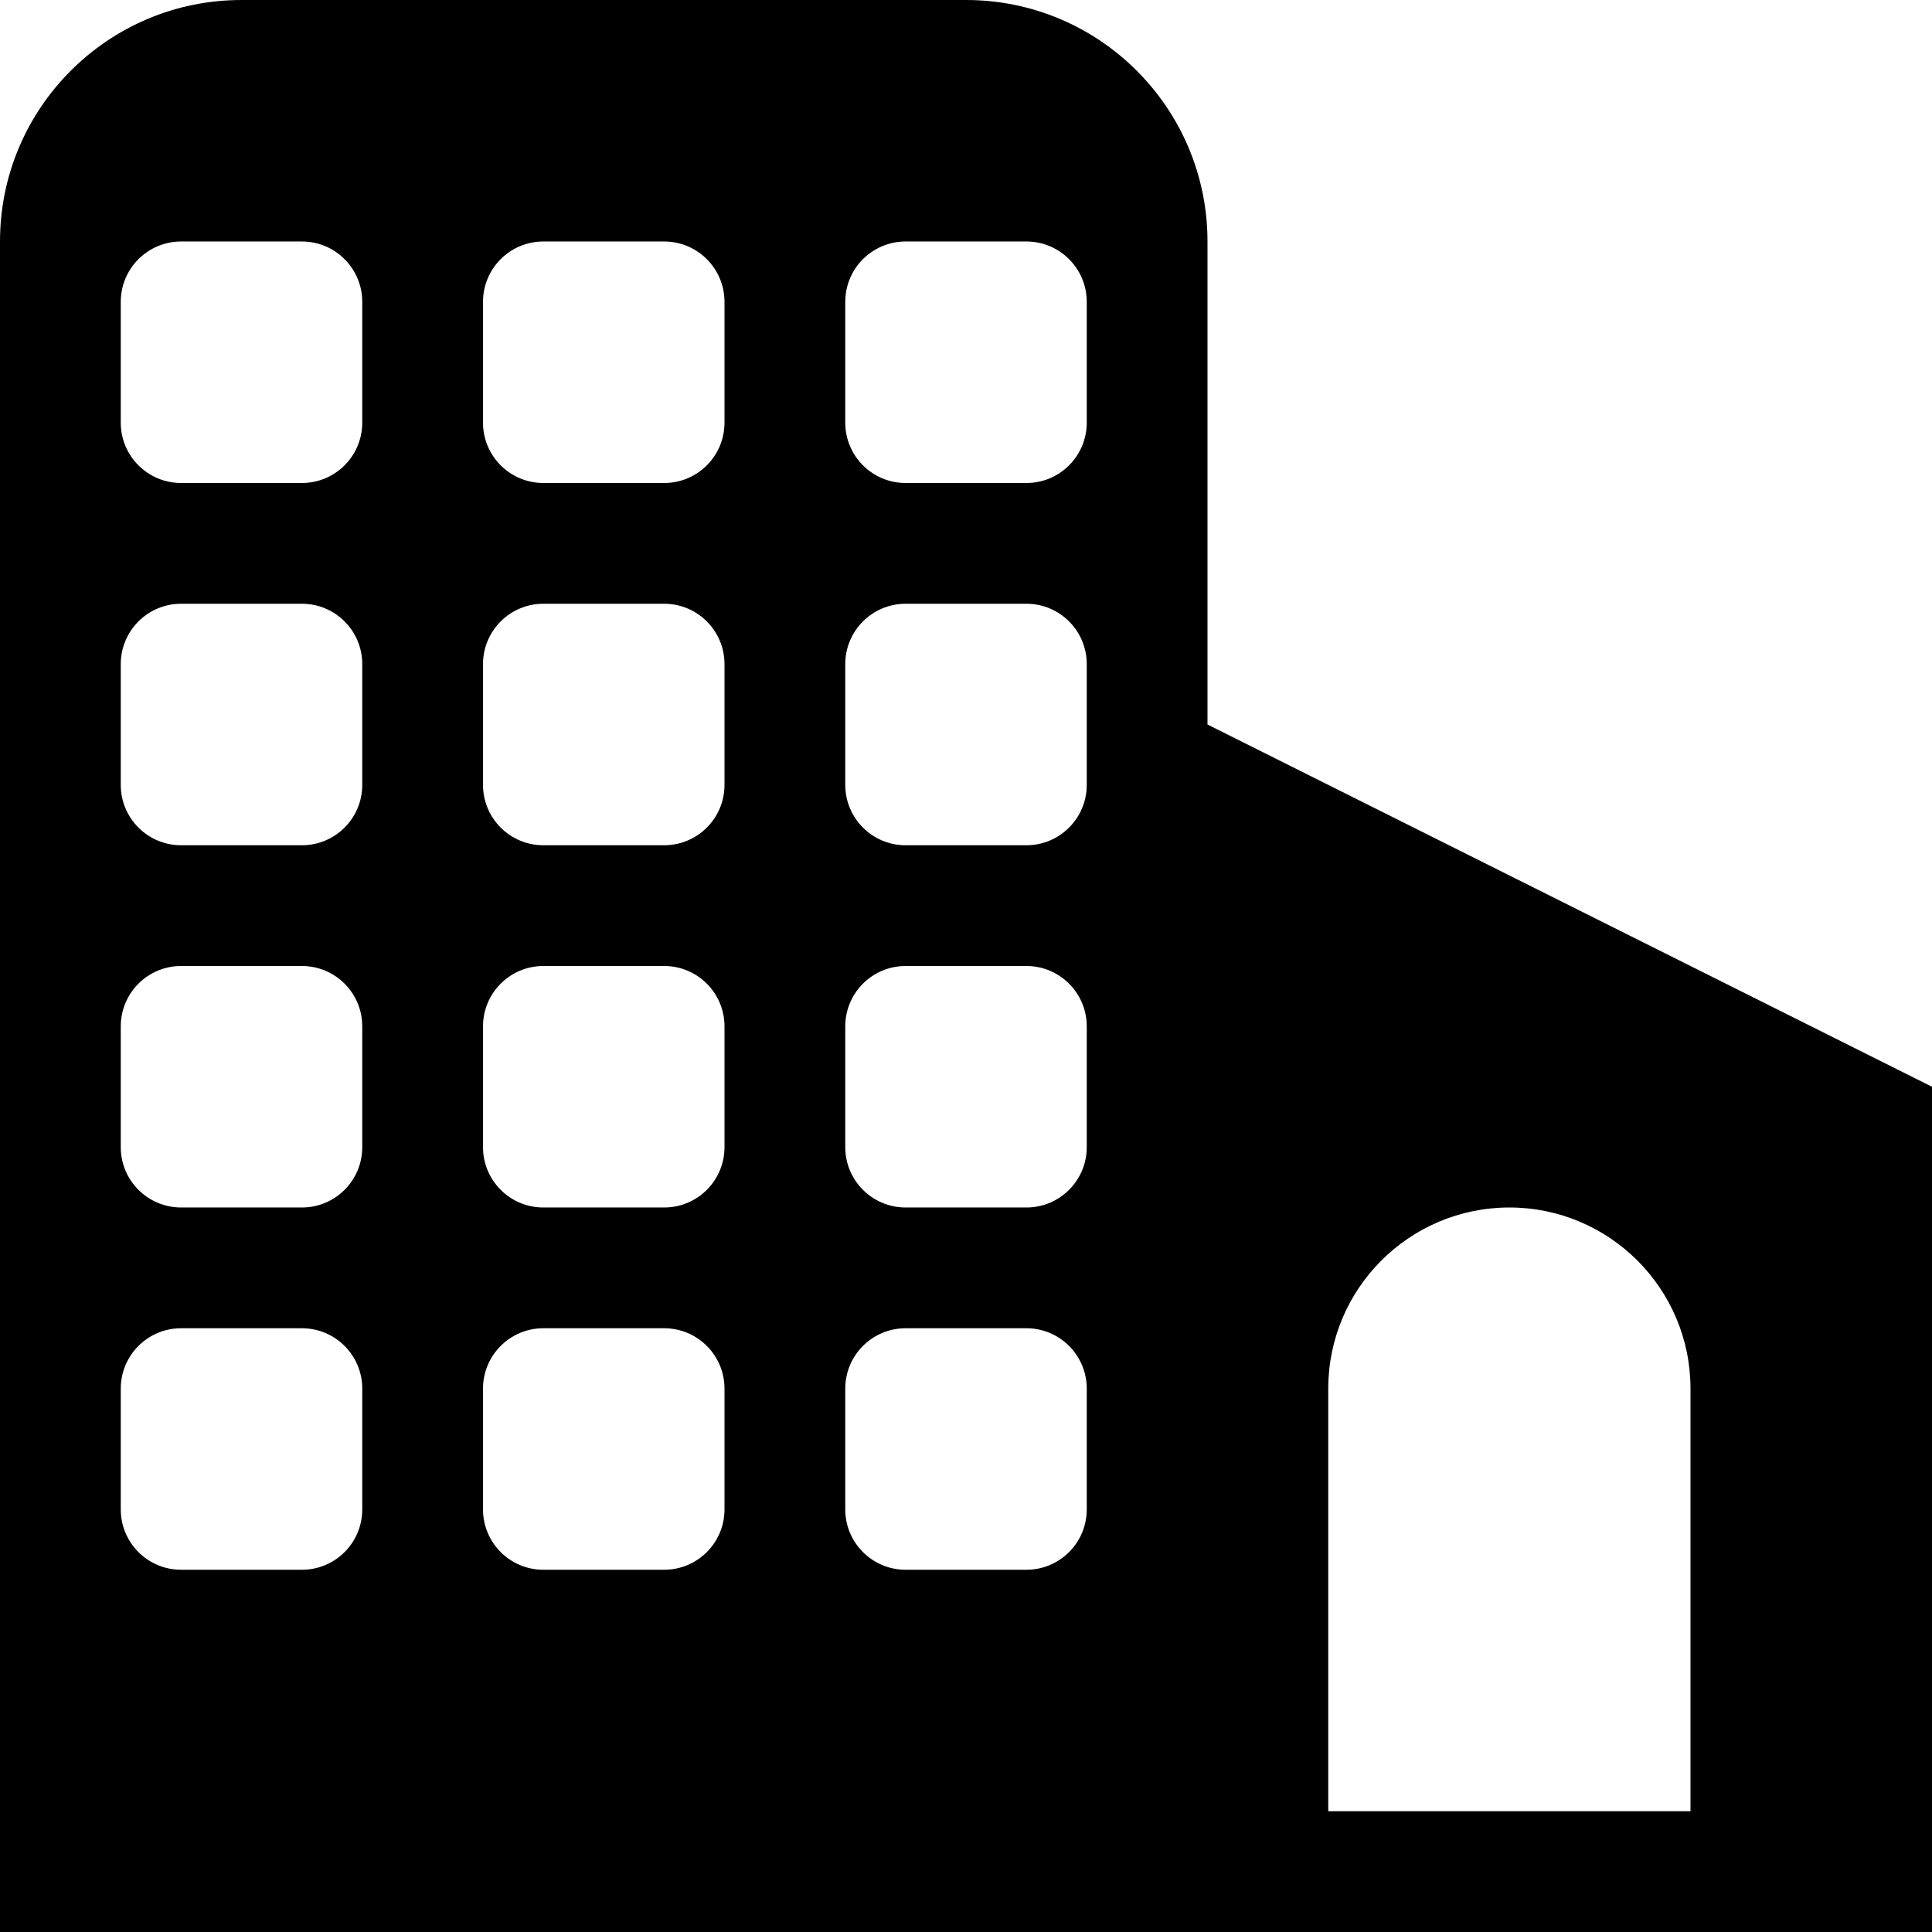
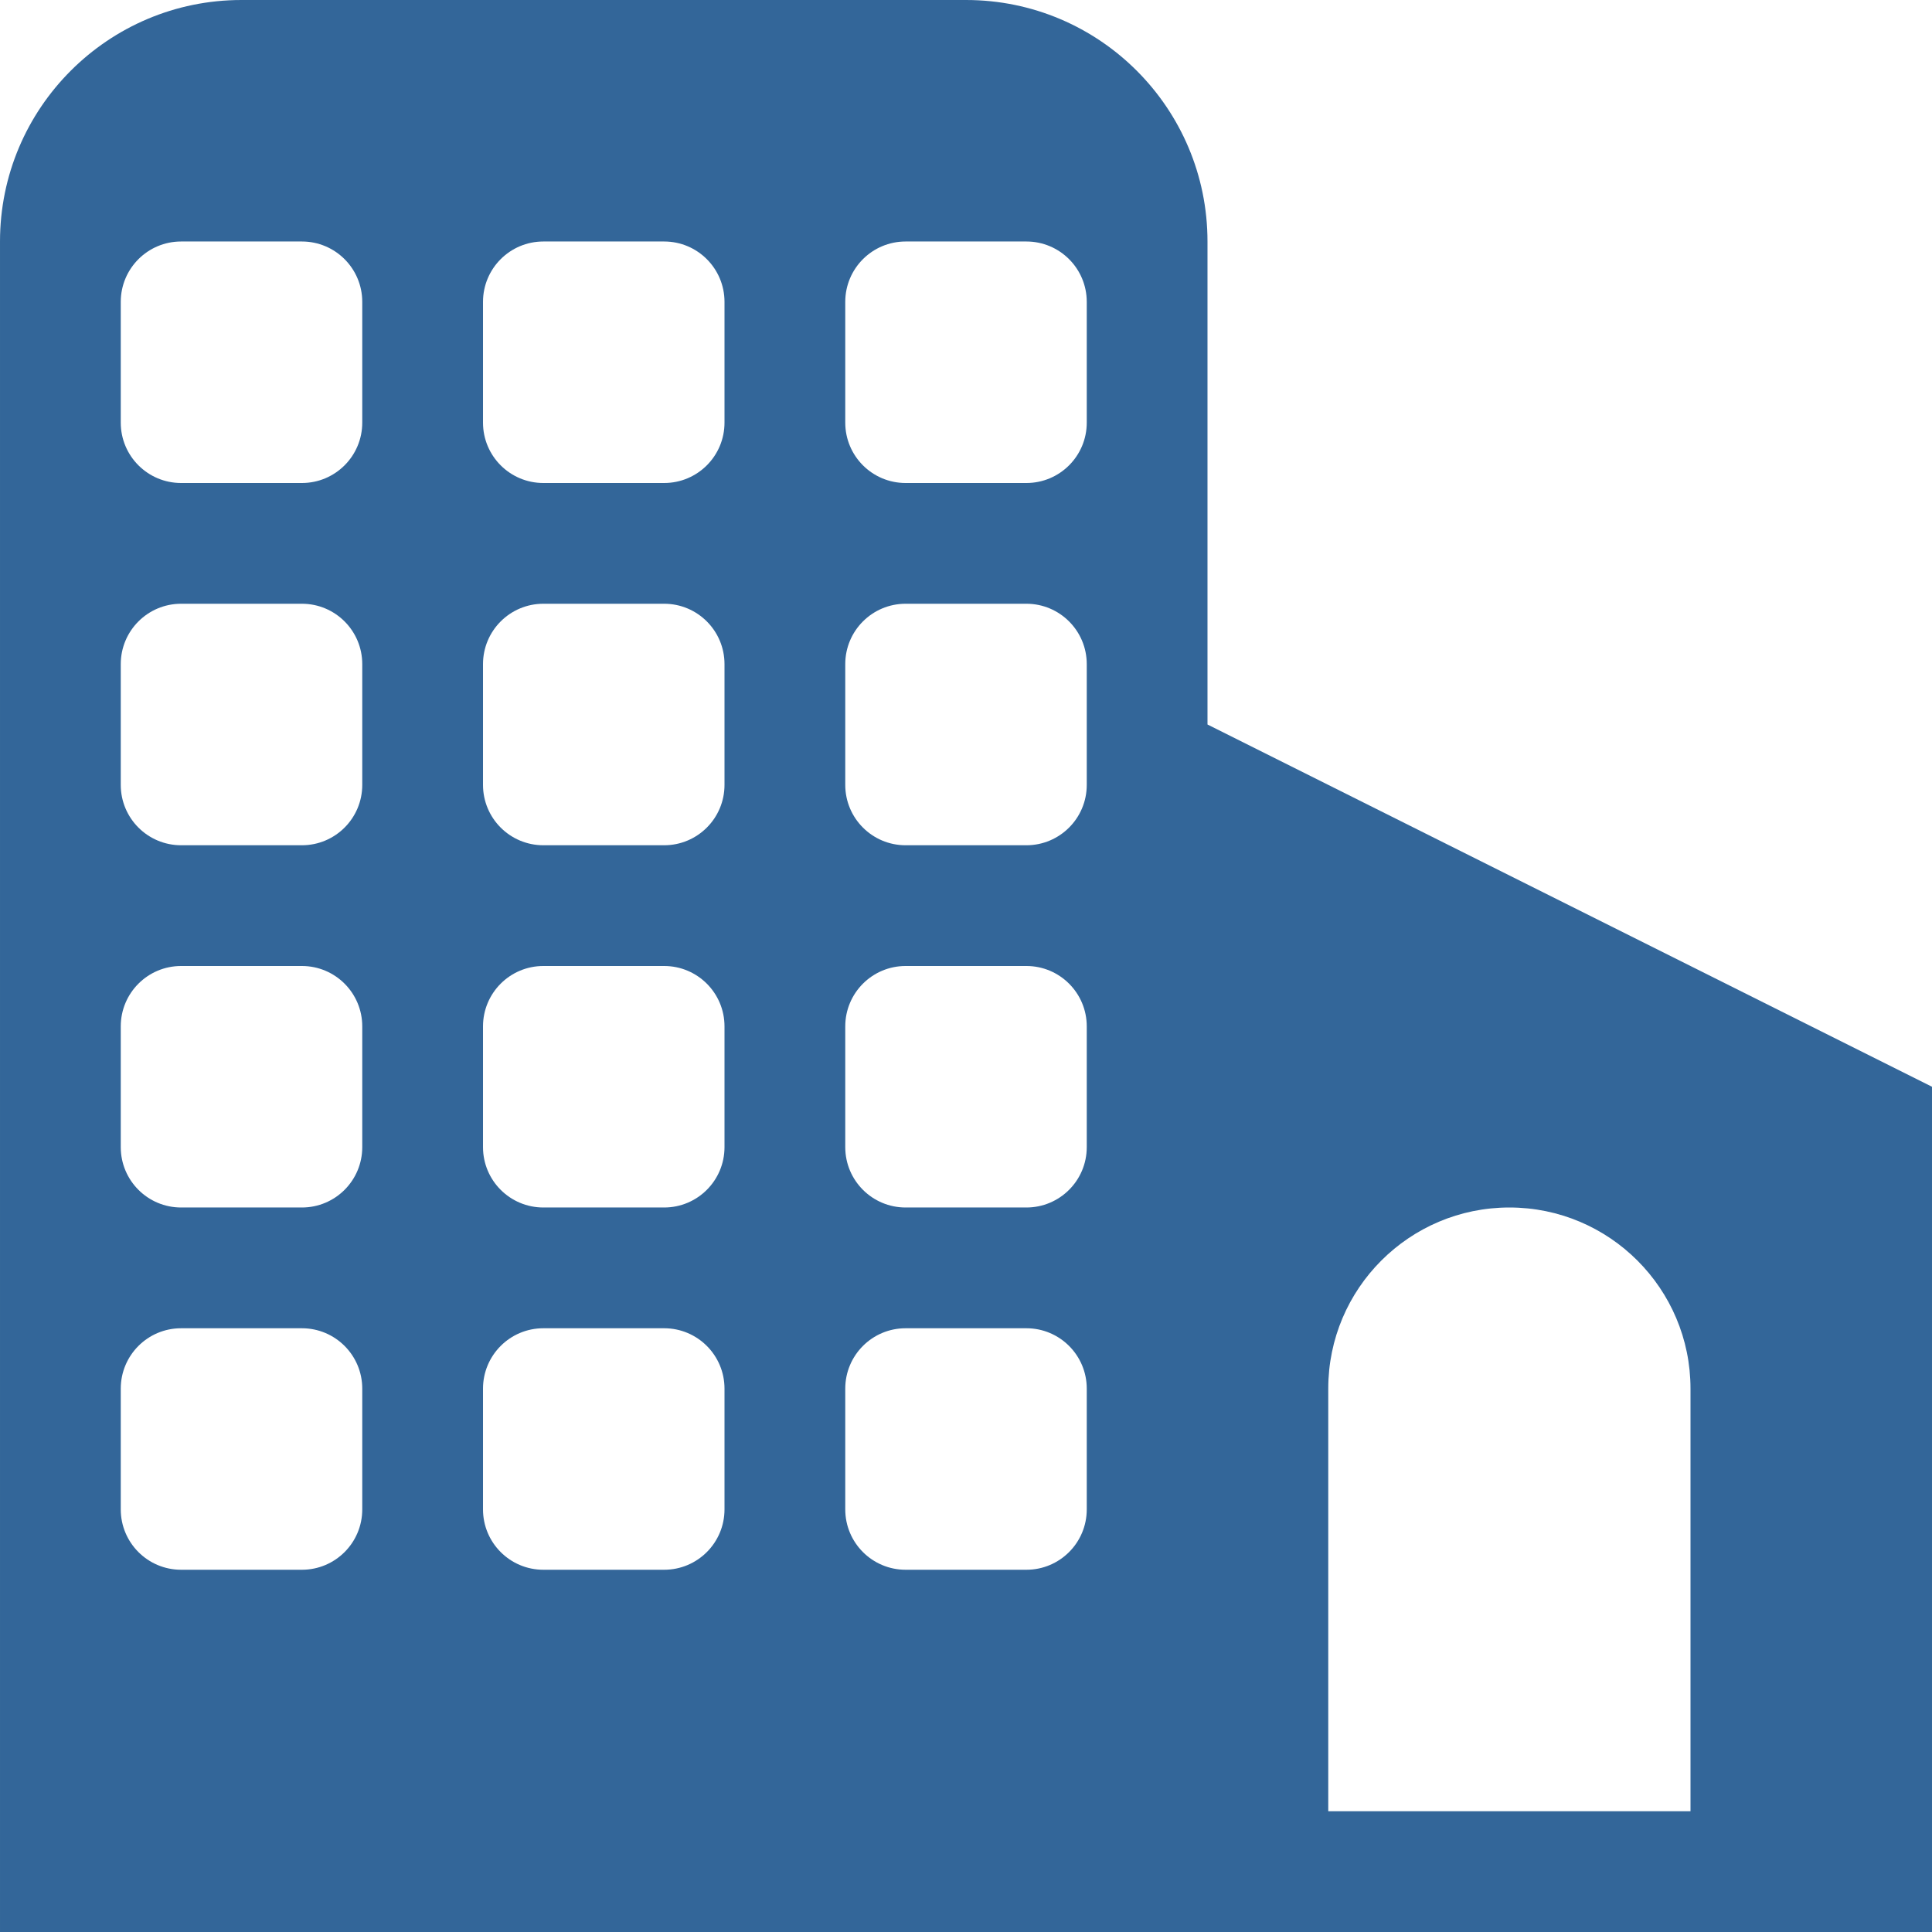
<svg xmlns="http://www.w3.org/2000/svg" version="1.1" id="Capa_1" x="0px" y="0px" width="485.213px" height="485.212px" viewBox="0 0 485.213 485.212" style="enable-background:new 0 0 485.213 485.212;" xml:space="preserve">
  <g>
-     <path d="M303.256,181.955V60.651C303.256,27.158,276.103,0,242.607,0H60.652C27.159,0,0.001,27.158,0.001,60.651v424.562h303.255   h181.956V272.93L303.256,181.955z M90.979,379.074c0,8.378-6.781,15.163-15.161,15.163H45.491c-8.382,0-15.163-6.785-15.163-15.163   v-30.326c0-8.378,6.781-15.163,15.163-15.163h30.327c8.38,0,15.161,6.785,15.161,15.163V379.074z M90.979,288.094   c0,8.382-6.781,15.163-15.161,15.163H45.491c-8.382,0-15.163-6.781-15.163-15.163v-30.322c0-8.382,6.781-15.166,15.163-15.166   h30.327c8.38,0,15.161,6.784,15.161,15.166V288.094z M90.979,197.119c0,8.38-6.781,15.163-15.161,15.163H45.491   c-8.382,0-15.163-6.783-15.163-15.163v-30.324c0-8.382,6.781-15.166,15.163-15.166h30.327c8.38,0,15.161,6.784,15.161,15.166   V197.119z M90.979,106.141c0,8.379-6.781,15.163-15.161,15.163H45.491c-8.382,0-15.163-6.784-15.163-15.163V75.816   c0-8.382,6.781-15.166,15.163-15.166h30.327c8.38,0,15.161,6.784,15.161,15.166V106.141z M181.956,379.074   c0,8.378-6.781,15.163-15.161,15.163h-30.329c-8.38,0-15.161-6.785-15.161-15.163v-30.326c0-8.378,6.781-15.163,15.161-15.163   h30.329c8.379,0,15.161,6.785,15.161,15.163V379.074z M181.956,288.094c0,8.382-6.781,15.163-15.161,15.163h-30.329   c-8.38,0-15.161-6.781-15.161-15.163v-30.322c0-8.382,6.781-15.166,15.161-15.166h30.329c8.379,0,15.161,6.784,15.161,15.166   V288.094z M181.956,197.119c0,8.38-6.781,15.163-15.161,15.163h-30.329c-8.38,0-15.161-6.783-15.161-15.163v-30.324   c0-8.382,6.781-15.166,15.161-15.166h30.329c8.379,0,15.161,6.784,15.161,15.166V197.119z M181.956,106.141   c0,8.379-6.781,15.163-15.161,15.163h-30.329c-8.38,0-15.161-6.784-15.161-15.163V75.816c0-8.382,6.781-15.166,15.161-15.166   h30.329c8.379,0,15.161,6.784,15.161,15.166V106.141z M272.934,379.074c0,8.378-6.785,15.163-15.163,15.163h-30.327   c-8.379,0-15.161-6.785-15.161-15.163v-30.326c0-8.378,6.781-15.163,15.161-15.163h30.327c8.378,0,15.163,6.785,15.163,15.163   V379.074z M272.934,288.094c0,8.382-6.785,15.163-15.163,15.163h-30.327c-8.379,0-15.161-6.781-15.161-15.163v-30.322   c0-8.382,6.781-15.166,15.161-15.166h30.327c8.378,0,15.163,6.784,15.163,15.166V288.094z M272.934,197.119   c0,8.38-6.785,15.163-15.163,15.163h-30.327c-8.379,0-15.161-6.783-15.161-15.163v-30.324c0-8.382,6.781-15.166,15.161-15.166   h30.327c8.378,0,15.163,6.784,15.163,15.166V197.119z M272.934,106.141c0,8.379-6.785,15.163-15.163,15.163h-30.327   c-8.379,0-15.161-6.784-15.161-15.163V75.816c0-8.382,6.781-15.166,15.161-15.166h30.327c8.378,0,15.163,6.784,15.163,15.166   V106.141z M424.562,454.886h-90.976V348.748c0-25.114,20.372-45.49,45.49-45.49c25.109,0,45.485,20.376,45.485,45.49V454.886z" />
+     <path fill="#336699" d="M303.256,181.955V60.651C303.256,27.158,276.103,0,242.607,0H60.652C27.159,0,0.001,27.158,0.001,60.651v424.562h303.255   h181.956V272.93L303.256,181.955z M90.979,379.074c0,8.378-6.781,15.163-15.161,15.163H45.491c-8.382,0-15.163-6.785-15.163-15.163   v-30.326c0-8.378,6.781-15.163,15.163-15.163h30.327c8.38,0,15.161,6.785,15.161,15.163V379.074z M90.979,288.094   c0,8.382-6.781,15.163-15.161,15.163H45.491c-8.382,0-15.163-6.781-15.163-15.163v-30.322c0-8.382,6.781-15.166,15.163-15.166   h30.327c8.38,0,15.161,6.784,15.161,15.166V288.094z M90.979,197.119c0,8.38-6.781,15.163-15.161,15.163H45.491   c-8.382,0-15.163-6.783-15.163-15.163v-30.324c0-8.382,6.781-15.166,15.163-15.166h30.327c8.38,0,15.161,6.784,15.161,15.166   V197.119z M90.979,106.141c0,8.379-6.781,15.163-15.161,15.163H45.491c-8.382,0-15.163-6.784-15.163-15.163V75.816   c0-8.382,6.781-15.166,15.163-15.166h30.327c8.38,0,15.161,6.784,15.161,15.166V106.141z M181.956,379.074   c0,8.378-6.781,15.163-15.161,15.163h-30.329c-8.38,0-15.161-6.785-15.161-15.163v-30.326c0-8.378,6.781-15.163,15.161-15.163   h30.329c8.379,0,15.161,6.785,15.161,15.163V379.074z M181.956,288.094c0,8.382-6.781,15.163-15.161,15.163h-30.329   c-8.38,0-15.161-6.781-15.161-15.163v-30.322c0-8.382,6.781-15.166,15.161-15.166h30.329c8.379,0,15.161,6.784,15.161,15.166   V288.094z M181.956,197.119c0,8.38-6.781,15.163-15.161,15.163h-30.329c-8.38,0-15.161-6.783-15.161-15.163v-30.324   c0-8.382,6.781-15.166,15.161-15.166h30.329c8.379,0,15.161,6.784,15.161,15.166V197.119z M181.956,106.141   c0,8.379-6.781,15.163-15.161,15.163h-30.329c-8.38,0-15.161-6.784-15.161-15.163V75.816c0-8.382,6.781-15.166,15.161-15.166   h30.329c8.379,0,15.161,6.784,15.161,15.166V106.141z M272.934,379.074c0,8.378-6.785,15.163-15.163,15.163h-30.327   c-8.379,0-15.161-6.785-15.161-15.163v-30.326c0-8.378,6.781-15.163,15.161-15.163h30.327c8.378,0,15.163,6.785,15.163,15.163   V379.074z M272.934,288.094c0,8.382-6.785,15.163-15.163,15.163h-30.327c-8.379,0-15.161-6.781-15.161-15.163v-30.322   c0-8.382,6.781-15.166,15.161-15.166h30.327c8.378,0,15.163,6.784,15.163,15.166V288.094z M272.934,197.119   c0,8.38-6.785,15.163-15.163,15.163h-30.327c-8.379,0-15.161-6.783-15.161-15.163v-30.324c0-8.382,6.781-15.166,15.161-15.166   h30.327c8.378,0,15.163,6.784,15.163,15.166V197.119z M272.934,106.141c0,8.379-6.785,15.163-15.163,15.163h-30.327   c-8.379,0-15.161-6.784-15.161-15.163V75.816c0-8.382,6.781-15.166,15.161-15.166h30.327c8.378,0,15.163,6.784,15.163,15.166   V106.141z M424.562,454.886h-90.976V348.748c0-25.114,20.372-45.49,45.49-45.49c25.109,0,45.485,20.376,45.485,45.49V454.886z" />
  </g>
-   <g>
- </g>
-   <g>
- </g>
-   <g>
- </g>
-   <g>
- </g>
-   <g>
- </g>
-   <g>
- </g>
-   <g>
- </g>
-   <g>
- </g>
-   <g>
- </g>
-   <g>
- </g>
-   <g>
- </g>
-   <g>
- </g>
-   <g>
- </g>
-   <g>
- </g>
-   <g>
- </g>
</svg>
